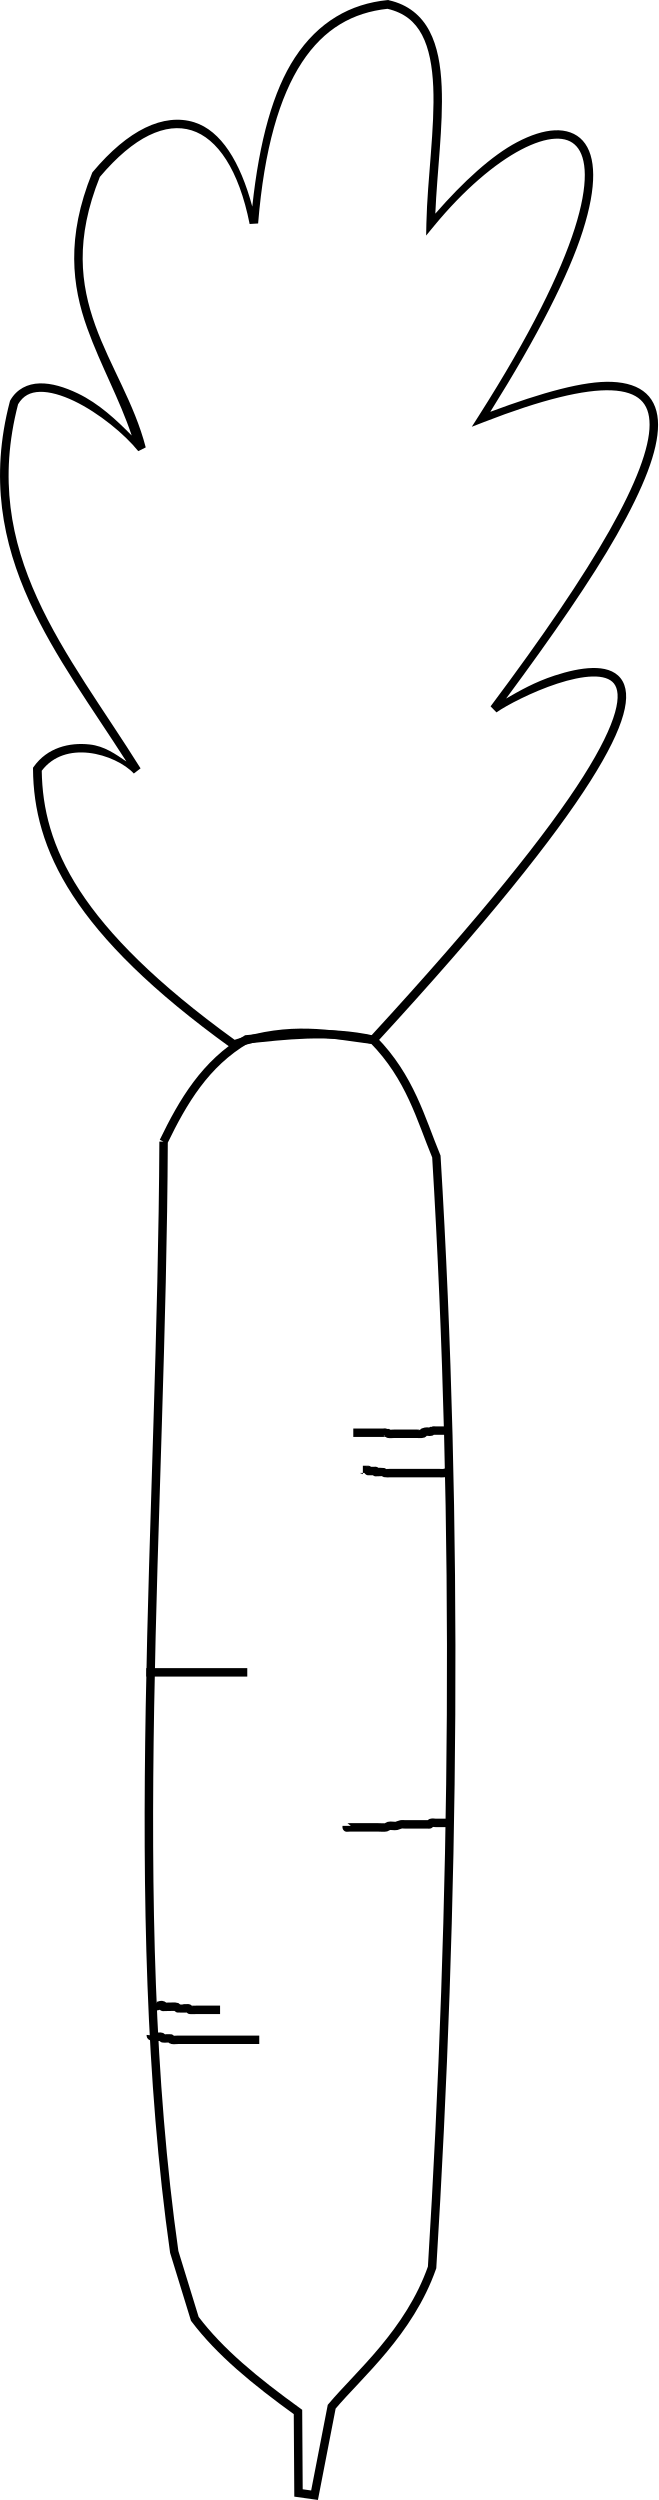
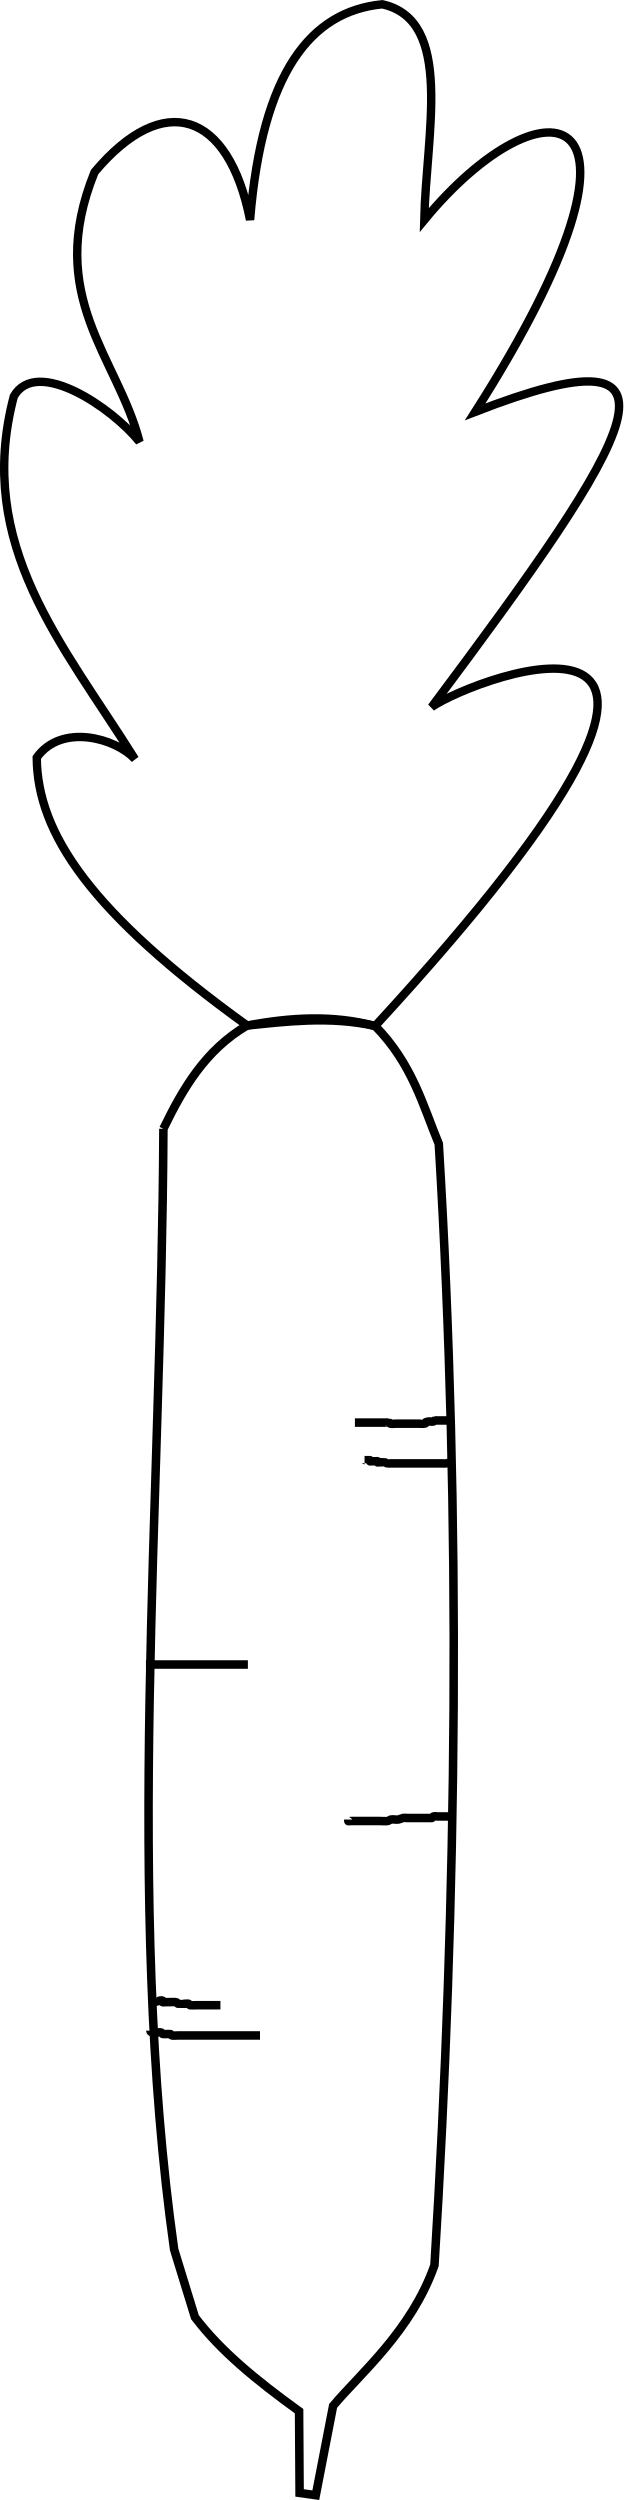
- <svg xmlns="http://www.w3.org/2000/svg" width="20.634" height="78.385" version="1.1" viewBox="0 0 20.634 78.385">
-   <g transform="translate(-63.827 -85.205)">
+ <svg xmlns="http://www.w3.org/2000/svg" width="19.359" height="77.647" version="1.1" viewBox="0 0 19.359 77.647">
+   <g transform="translate(-63.881 -85.942)">
    <path d="m68.956 121c0.609-1.256 1.305-2.449 2.598-3.207 1.156-0.115 2.574-0.304 3.978 0.015 1.158 1.18 1.488 2.479 1.977 3.659 0.704 11.645 0.569 23.41-0.134 34.831-0.715 2.035-2.299 3.356-3.148 4.367l-0.538 2.775-0.503-0.071-0.016-2.539c-1.349-0.974-2.452-1.883-3.235-2.92l-0.645-2.099c-1.533-10.829-0.387-23.137-0.334-34.812z" style="fill:none;stroke-width:.265px;stroke:#000" />
    <path d="m77.809 130.06h-0.334c-0.015 0-0.09-5e-3 -0.1 0-0.014 7e-3 -0.018 0.028-0.033 0.033-0.041 0.014-0.123-0.011-0.167 0-0.161 0.04 0.002 0.016-0.1 0.067-0.012 6e-3 -0.144 0-0.167 0h-0.735c-0.048 0-0.127 0.01-0.167 0-0.015-4e-3 -0.019-0.026-0.033-0.033-0.006-3e-3 -0.1 2e-3 -0.1 0 0-0.011 0.045 0 0.033 0h-1.002" style="fill:none;stroke-width:.265px;stroke:#000" />
    <path d="m77.876 131.36c-0.045 0.011-0.089 0.024-0.134 0.033-0.037 7e-3 -0.095 0-0.134 0h-1.57c-0.011 0-0.116 6e-3 -0.134 0-0.024-8e-3 -0.043-0.025-0.067-0.033-0.019-6e-3 -0.177 0-0.2 0-0.011 0-0.026 8e-3 -0.033 0-0.008-8e-3 0.008-0.025 0-0.033-0.008-8e-3 -0.022 0-0.033 0h-0.167c-0.011 0-0.026 8e-3 -0.033 0-0.008-8e-3 0.008-0.025 0-0.033-0.002-2e-3 -0.151 0-0.167 0" style="fill:none;stroke-width:.265px;stroke:#000" />
    <path d="m68.414 137.64h3.166" style="fill:none;stroke-width:.265px;stroke:#000" />
    <path d="m77.958 142.36h-0.472c-0.047 0-0.097-0.015-0.142 0-0.021 7e-3 -0.027 0.037-0.047 0.047-0.014 7e-3 -0.032 0-0.047 0h-0.709c-0.047 0-0.095-9e-3 -0.142 0-0.049 0.01-0.093 0.035-0.142 0.047-0.053 0.013-0.191-0.015-0.236 0-0.033 0.011-0.061 0.036-0.095 0.047-0.03 0.01-0.194 0-0.236 0h-0.898c-0.11 0-0.094 0.032-0.094-0.047" style="fill:none;stroke-width:.265px;stroke:#000" />
    <path d="m68.65 148.08c0.075 0.085 0.199-0.042 0.283 0 0.014 7e-3 -0.011 0.036 0 0.047s0.032 0 0.047 0h0.047c0.056 0 0.315-8e-3 0.331 0 0.02 0.01 0.027 0.037 0.047 0.047 0.013 6e-3 0.262 0 0.283 0 0.016 0 0.033-7e-3 0.047 0 0.02 0.01 0.027 0.037 0.047 0.047 0.015 8e-3 0.194 0 0.236 0h0.709" style="fill:none;stroke-width:.265px;stroke:#000" />
    <path d="m68.555 149.02c-0.008 0.082 0.3 0.032 0.331 0.047 0.02 0.01 0.027 0.037 0.047 0.047 0.022 0.011 0.226-3e-3 0.236 0 0.022 5e-3 0.025 0.043 0.047 0.047 0.062 0.012 0.126 0 0.189 0h2.551" style="fill:none;stroke-width:.265px;stroke:#000" />
  </g>
-   <path d="m12.175 0-0.021 2e-3c-1.169 0.115-2.171 0.68-2.91 1.807-0.678 1.033-1.113 2.6-1.334 4.668-0.379-1.408-0.982-2.38-1.82-2.643-0.475-0.149-1.001-0.089-1.537 0.172-0.536 0.261-1.088 0.721-1.645 1.385l-0.014 0.018-0.008 0.02c-0.814 2.015-0.629 3.532-0.15 4.863 0.423 1.176 1.014 2.224 1.393 3.363-0.471-0.48-1.029-1.004-1.69-1.32-0.412-0.197-0.823-0.325-1.197-0.314-0.374 0.01-0.715 0.174-0.918 0.529l-0.008 0.016-0.006 0.018c-0.633 2.408-0.229 4.425 0.615 6.281 0.787 1.732 1.964 3.333 3.037 5.01-0.34-0.231-0.688-0.483-1.152-0.533-0.639-0.07-1.326 0.1-1.75 0.695l-0.025 0.035v0.043c0.01 1.235 0.317 2.531 1.244 3.957 0.927 1.426 2.471 2.986 4.959 4.779l0.055 0.041 0.066-0.023c1.753-0.613 2.975-0.3 4.33-0.131l0.068 0.008 0.047-0.051c3.506-3.813 5.581-6.428 6.705-8.201 0.562-0.887 0.888-1.563 1.033-2.082 0.146-0.519 0.113-0.898-0.084-1.147-0.197-0.249-0.525-0.329-0.887-0.32-0.361 0.008-0.771 0.103-1.18 0.236-0.628 0.205-1.106 0.481-1.522 0.721 1.468-1.985 2.683-3.743 3.469-5.129 0.848-1.496 1.295-2.634 1.295-3.453 1.78e-4 -0.41-0.121-0.749-0.371-0.98s-0.615-0.348-1.078-0.367c-0.86-0.036-2.178 0.329-3.811 0.939 1.496-2.388 2.464-4.302 2.898-5.666 0.228-0.715 0.331-1.3 0.328-1.768-0.003-0.468-0.111-0.826-0.326-1.066-0.215-0.24-0.528-0.343-0.881-0.326-0.353 0.017-0.751 0.146-1.182 0.373-0.784 0.413-1.683 1.232-2.561 2.24 0.054-1.304 0.252-2.753 0.199-3.984-0.028-0.663-0.131-1.263-0.383-1.742-0.252-0.479-0.665-0.83-1.272-0.965zm-0.023 0.277c0.526 0.123 0.86 0.401 1.08 0.818 0.223 0.423 0.324 0.986 0.352 1.629 0.055 1.285-0.183 2.873-0.215 4.275l-0.008 0.387 0.246-0.299c0.942-1.144 1.916-1.966 2.731-2.394 0.407-0.214 0.773-0.33 1.068-0.344 0.296-0.014 0.514 0.066 0.67 0.24 0.156 0.174 0.257 0.462 0.26 0.889 0.002 0.427-0.094 0.987-0.316 1.684-0.444 1.393-1.388 3.331-3.008 5.875l-0.219 0.344 0.381-0.148c1.815-0.706 3.151-1.03 4-0.994 0.425 0.018 0.722 0.123 0.91 0.297 0.188 0.174 0.283 0.424 0.283 0.783-3.13e-4 0.719-0.422 1.843-1.26 3.322s-2.087 3.317-3.725 5.506l0.184 0.189c0.314-0.221 1.12-0.645 1.908-0.902 0.394-0.129 0.785-0.215 1.103-0.223 0.319-0.007 0.549 0.064 0.672 0.219 0.123 0.155 0.169 0.431 0.035 0.908-0.134 0.477-0.446 1.138-1 2.012-1.101 1.737-3.175 4.345-6.637 8.113-1.285-0.165-2.558-0.441-4.291 0.139-2.444-1.767-3.959-3.299-4.856-4.678-0.888-1.367-1.174-2.581-1.191-3.758 0.361-0.477 0.91-0.622 1.471-0.561 0.574 0.063 1.14 0.347 1.416 0.648l0.211-0.162c-1.141-1.825-2.413-3.518-3.24-5.338-0.824-1.813-1.206-3.745-0.6-6.078 0.159-0.269 0.38-0.38 0.682-0.389 0.307-0.008 0.686 0.101 1.074 0.287 0.777 0.372 1.59 1.046 2.012 1.572l0.234-0.117c-0.356-1.381-1.118-2.536-1.582-3.828-0.462-1.287-0.638-2.706 0.143-4.652 0.534-0.632 1.054-1.067 1.539-1.303 0.49-0.239 0.937-0.284 1.34-0.158 0.805 0.252 1.48 1.23 1.818 2.936l0.266-0.016c0.191-2.344 0.673-3.983 1.375-5.053 0.695-1.059 1.598-1.562 2.684-1.678z" style="color-rendering:auto;color:#000000;dominant-baseline:auto;font-feature-settings:normal;font-variant-alternates:normal;font-variant-caps:normal;font-variant-ligatures:normal;font-variant-numeric:normal;font-variant-position:normal;image-rendering:auto;isolation:auto;mix-blend-mode:normal;shape-padding:0;shape-rendering:auto;solid-color:#000000;text-decoration-color:#000000;text-decoration-line:none;text-decoration-style:solid;text-indent:0;text-orientation:mixed;text-transform:none;white-space:normal" />
+   <path d="m7.673 31.85c-4.838-3.488-6.514-5.953-6.532-8.322 0.765-1.074 2.45-0.607 3.05 0.049-2.219-3.548-4.981-6.629-3.762-11.267 0.705-1.237 3.047 0.344 3.904 1.412-0.68-2.64-2.964-4.5-1.396-8.377 2.14-2.55 4.16-1.89 4.83 1.484 0.374-4.601 1.892-6.477 4.106-6.696 2.234 0.498 1.364 3.99 1.303 6.702 3.712-4.506 7.919-3.994 1.582 5.957 7.115-2.768 5.044 0.618-1.355 9.17 1.307-0.922 11.922-4.964-1.752 9.905-1.295-0.349-2.628-0.273-3.978-0.015z" style="fill:none;stroke-width:.261;stroke:#000" />
</svg>
